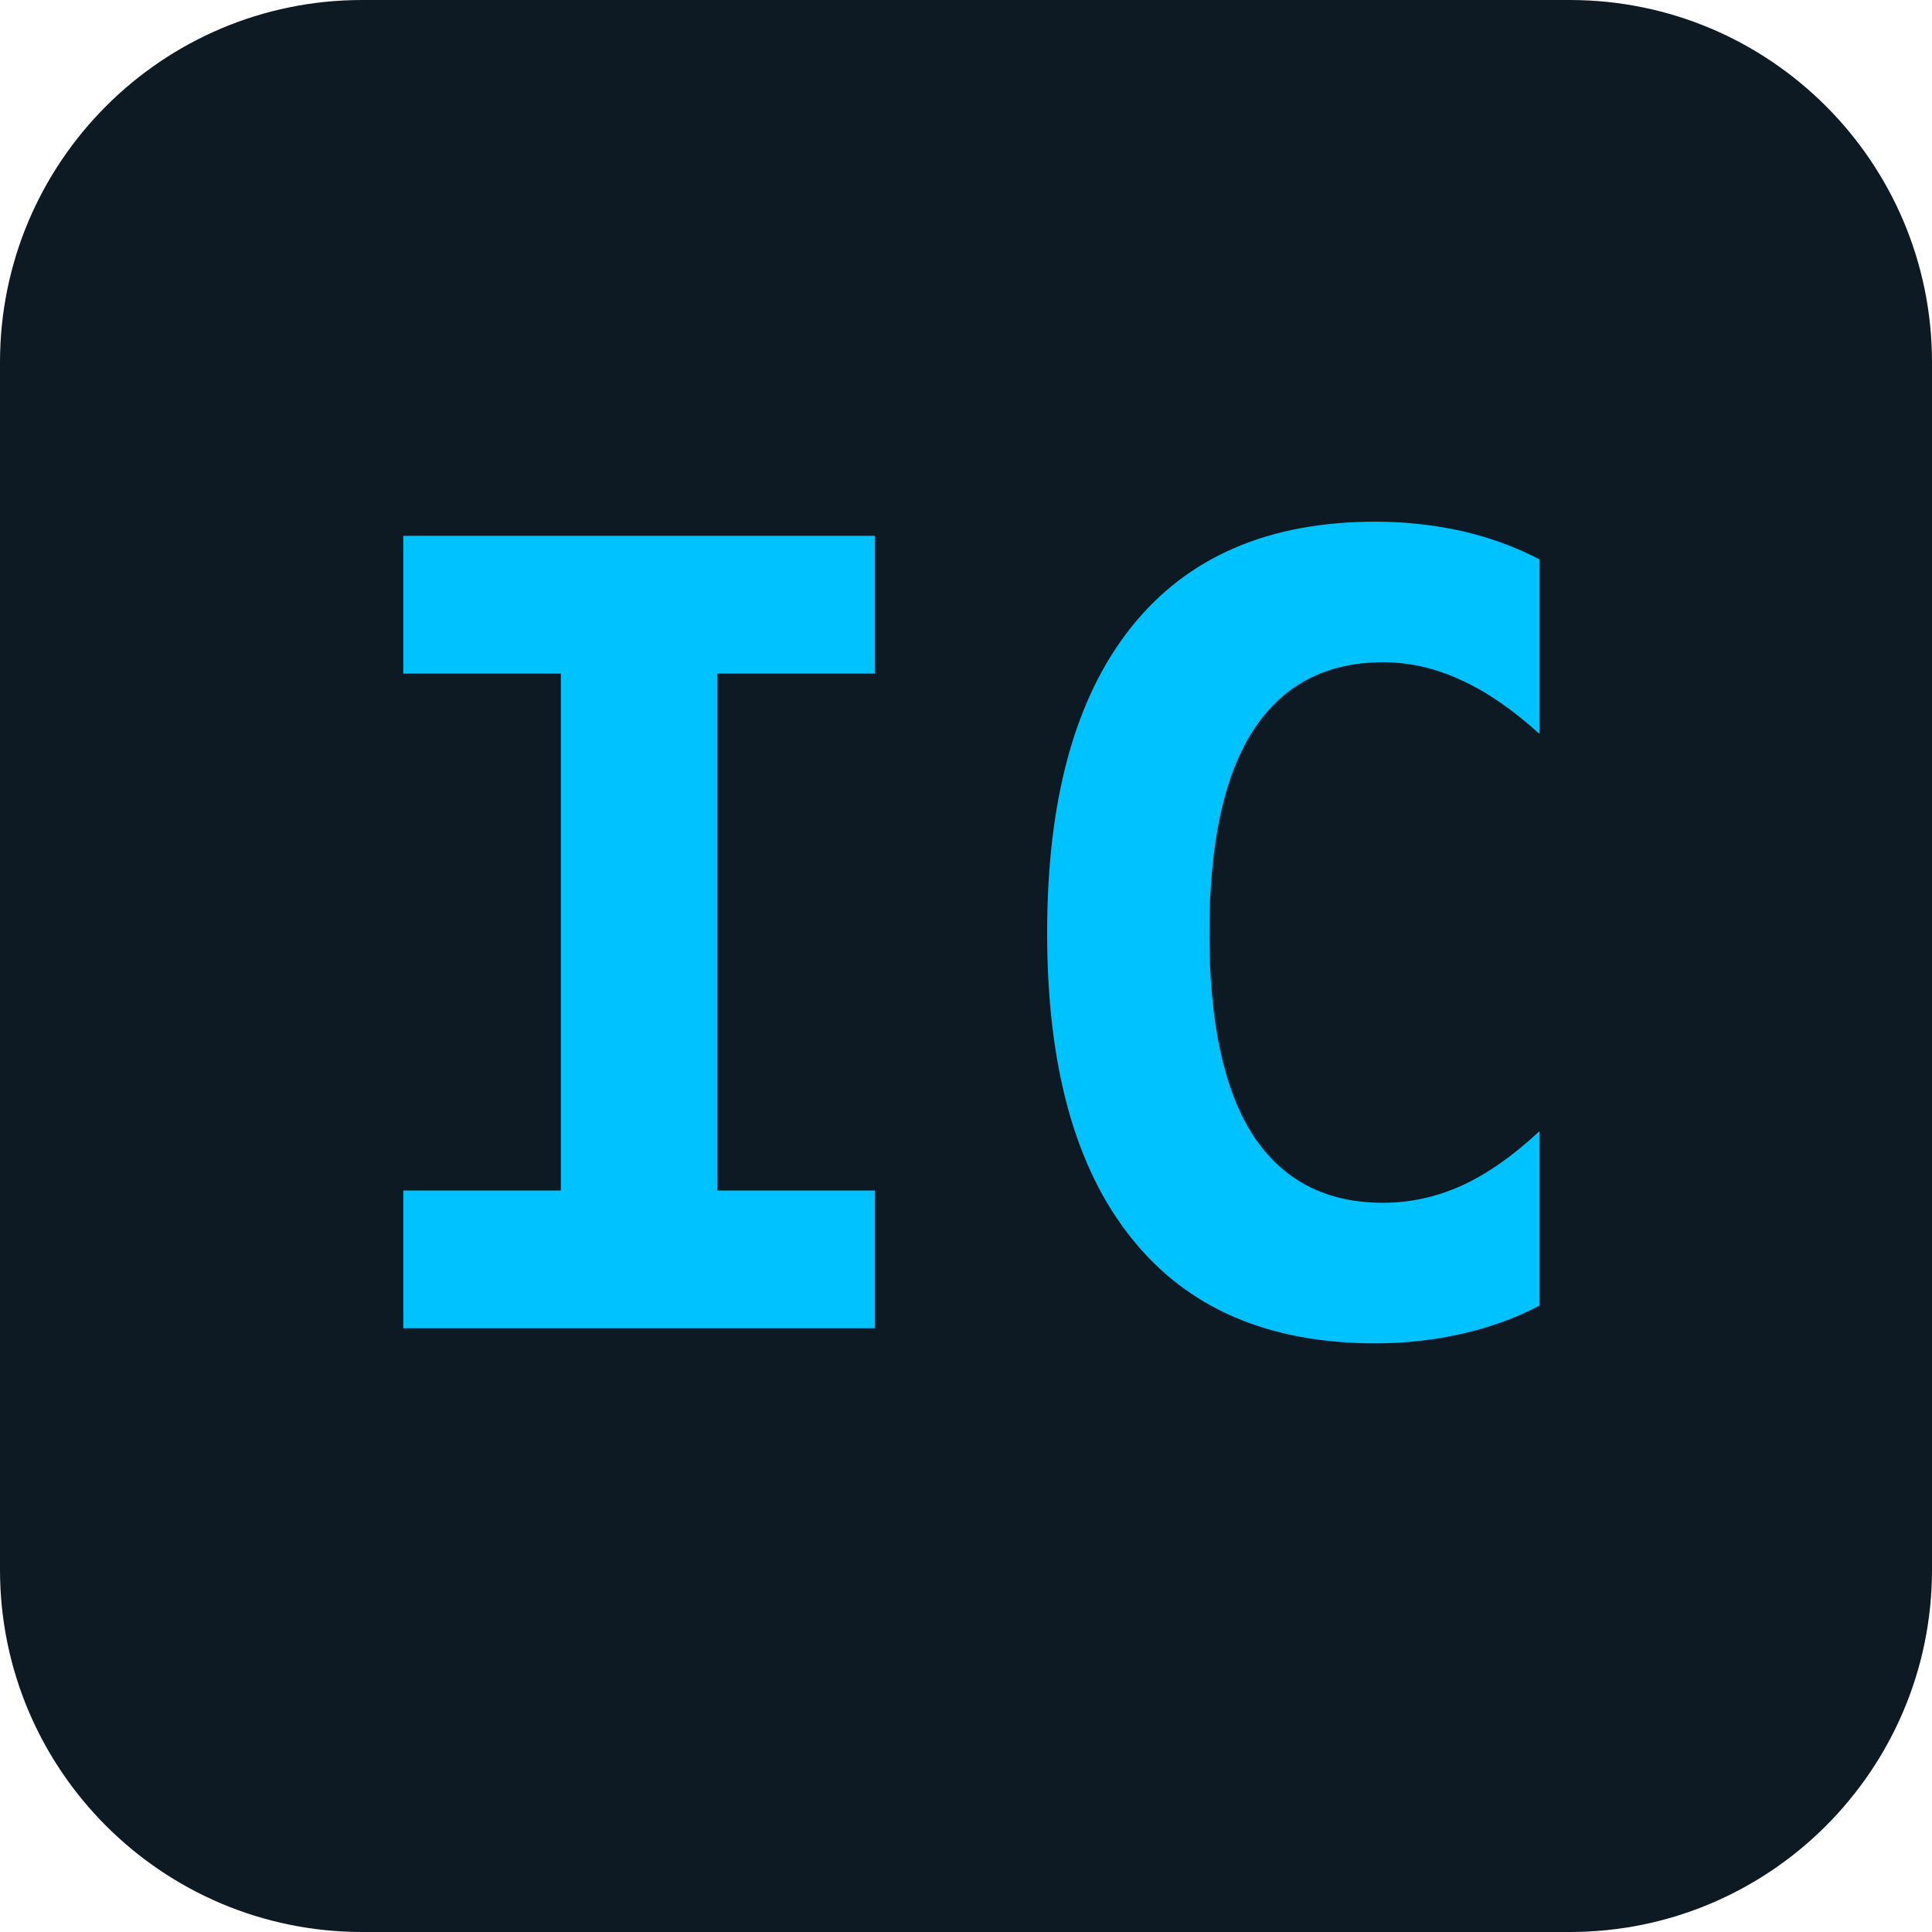
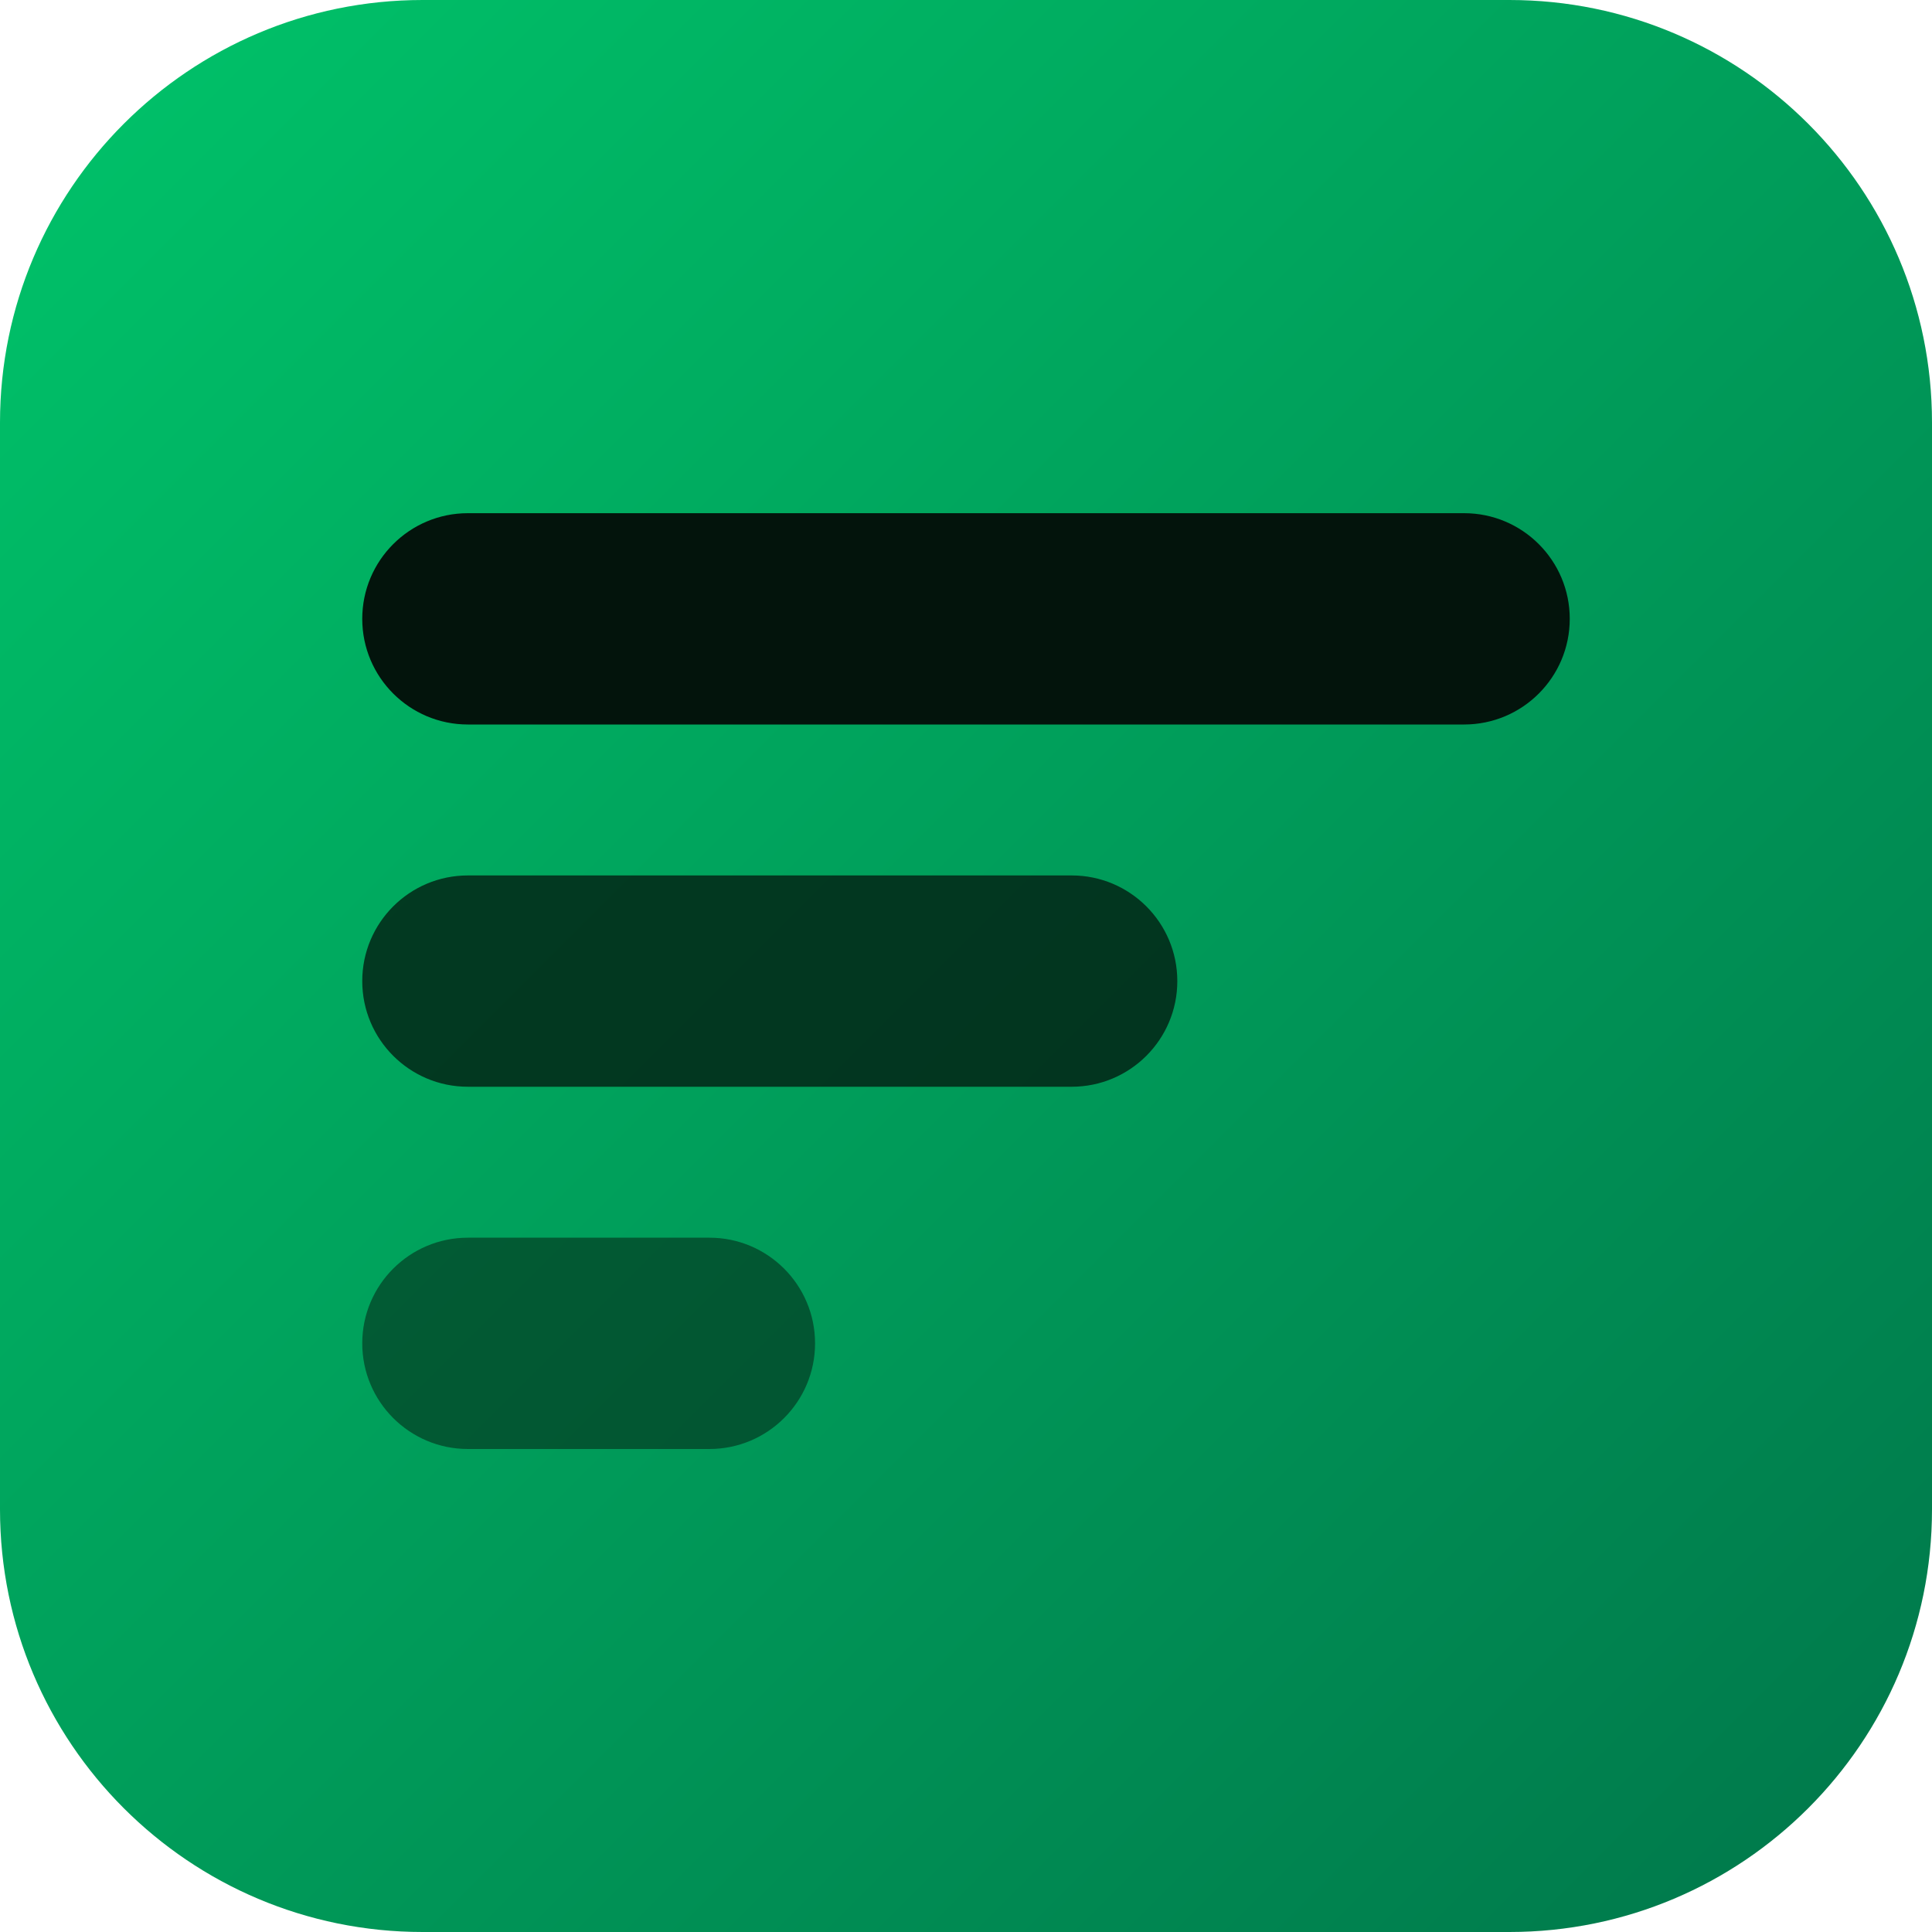
- <svg xmlns="http://www.w3.org/2000/svg" viewBox="0 0 32 32">
-   <rect width="32" height="32" rx="6" fill="#0d1a24" />
-   <text x="50%" y="22" font-family="monospace" font-size="18" font-weight="bold" fill="#00c2ff" text-anchor="middle">IC</text>
+ <svg xmlns="http://www.w3.org/2000/svg" viewBox="0 0 64 64" width="64" height="64">
+   <defs>
+     <linearGradient id="g" x1="0" y1="0" x2="1" y2="1">
+       <stop offset="0" stop-color="#00c46a" />
+       <stop offset="1" stop-color="#00764a" />
+     </linearGradient>
+   </defs>
+   <rect width="64" height="64" rx="14" fill="url(#g)" />
+   <rect x="12" y="17" width="40" height="7" rx="3.5" fill="#03140c" />
+   <rect x="12" y="29" width="27" height="7" rx="3.5" fill="#03140c" opacity="0.75" />
+   <rect x="12" y="41" width="15" height="7" rx="3.5" fill="#03140c" opacity="0.5" />
</svg>
